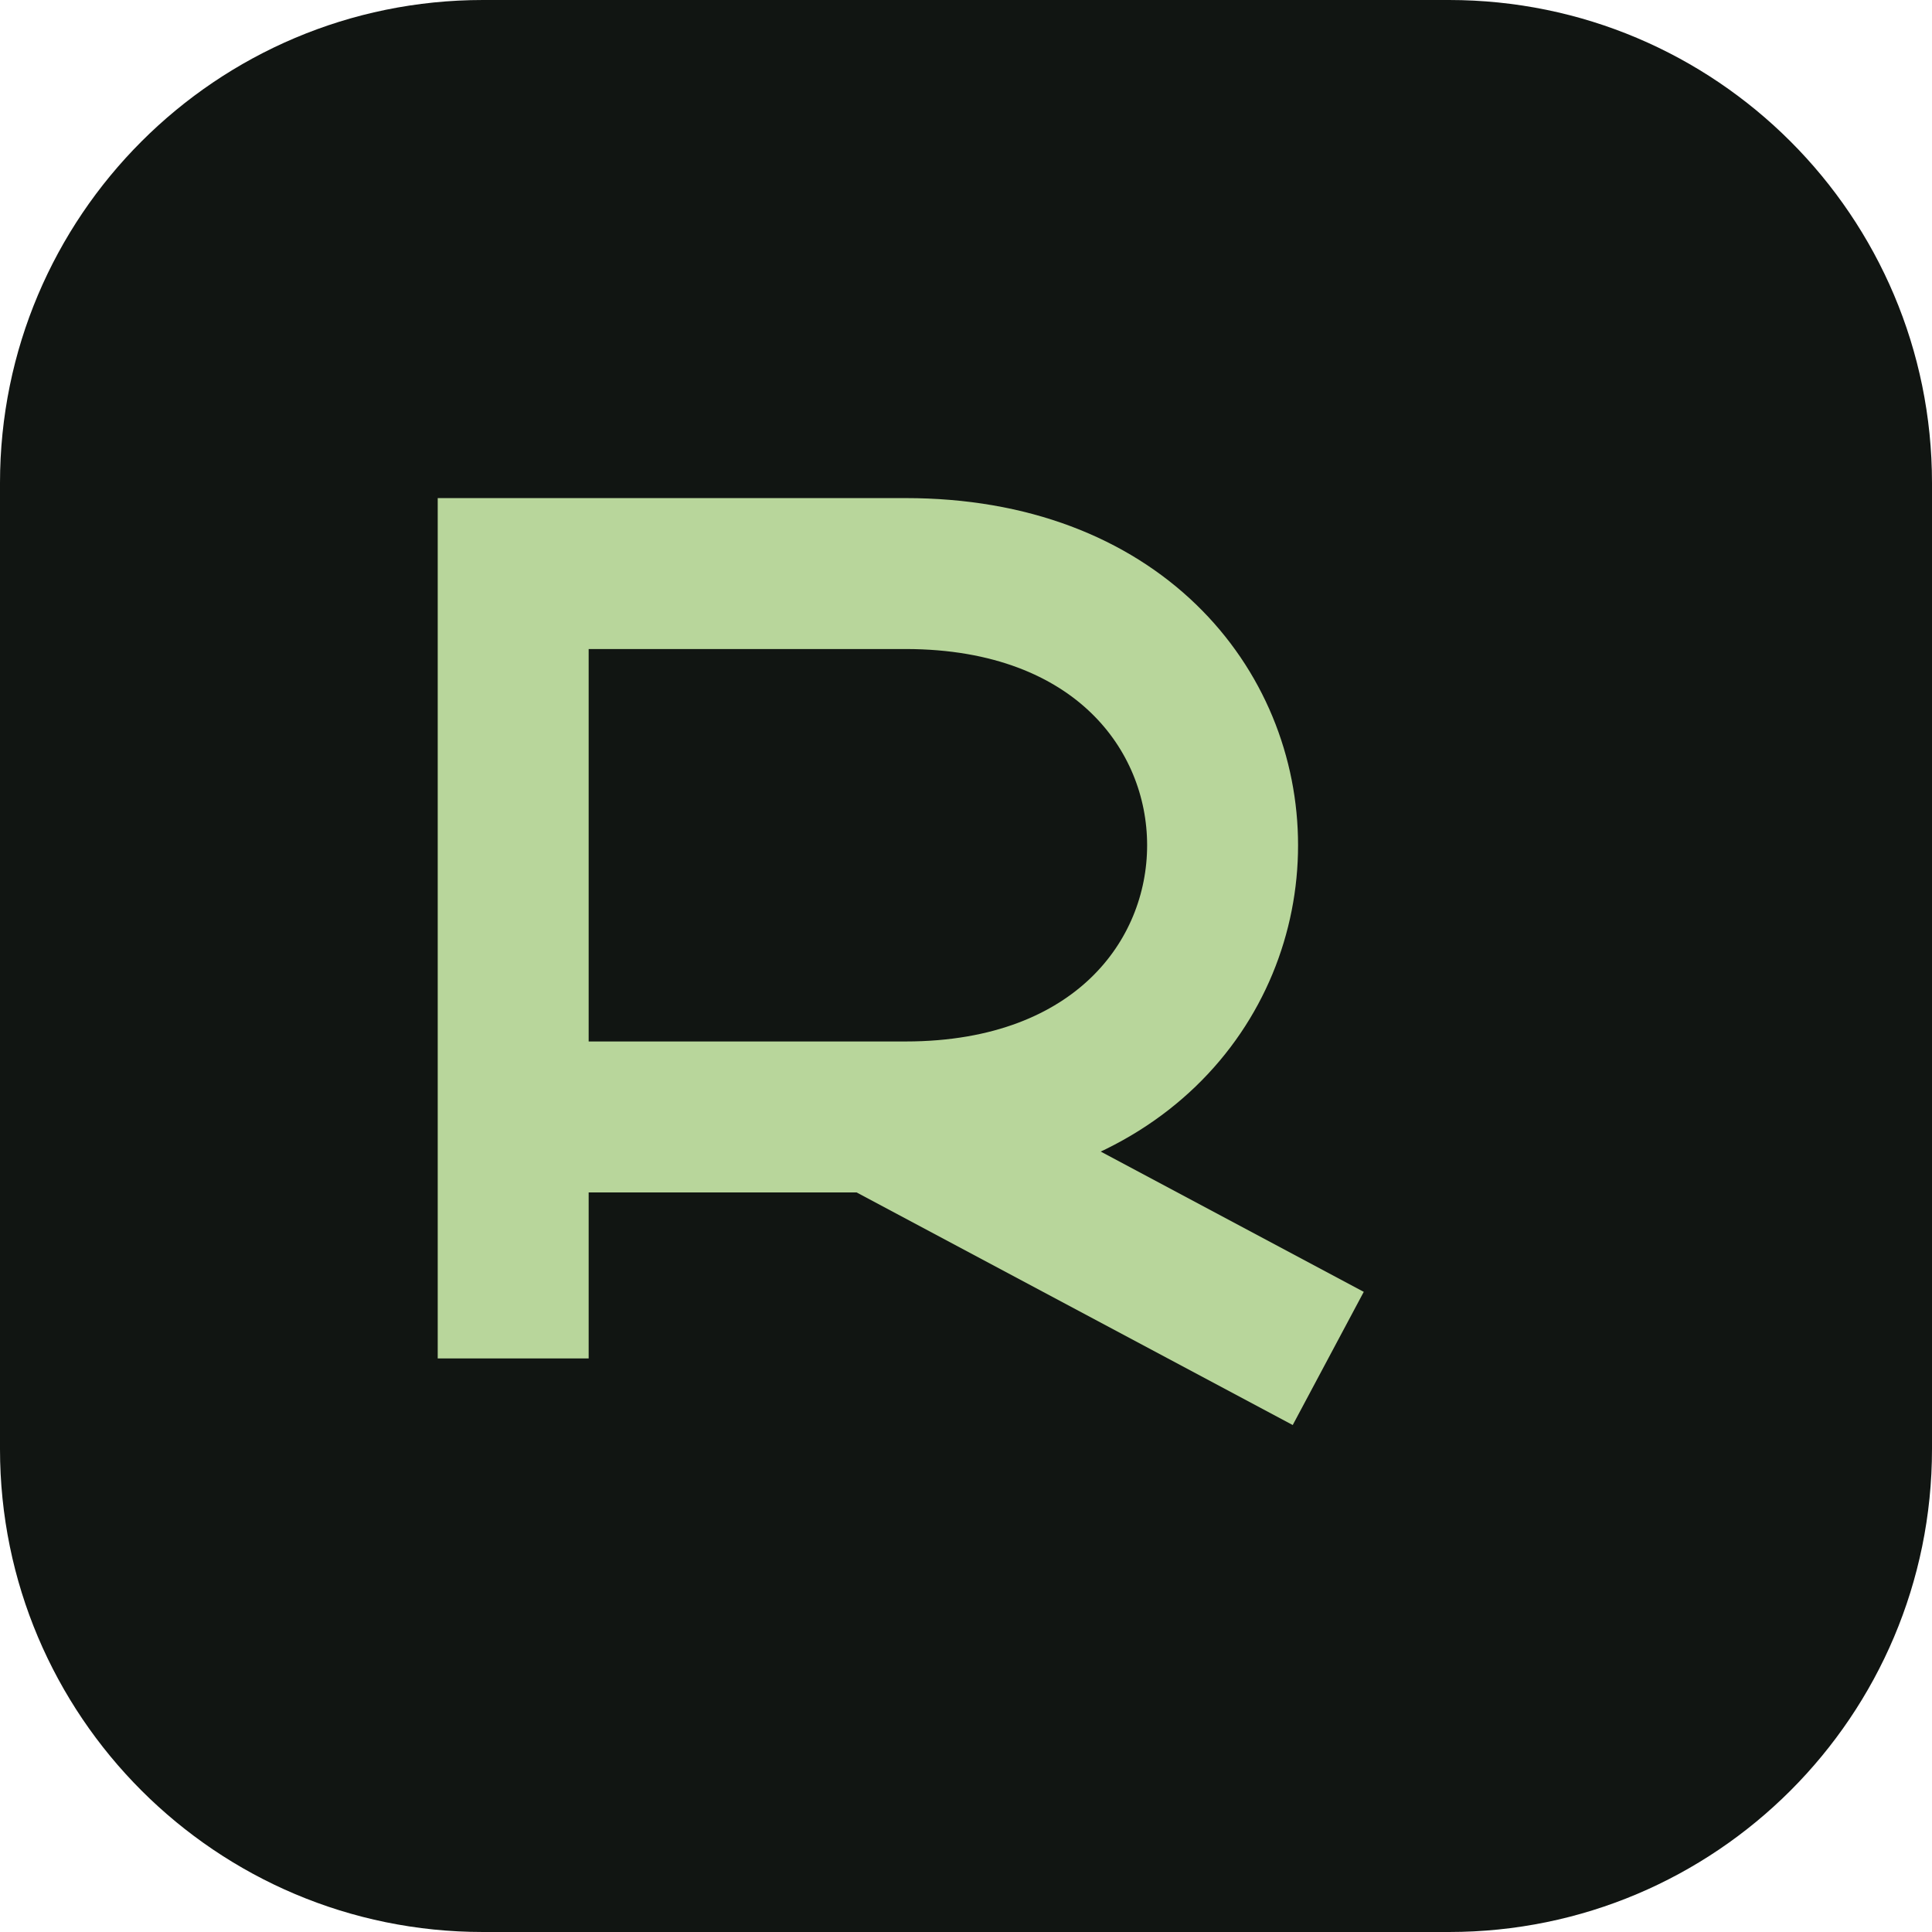
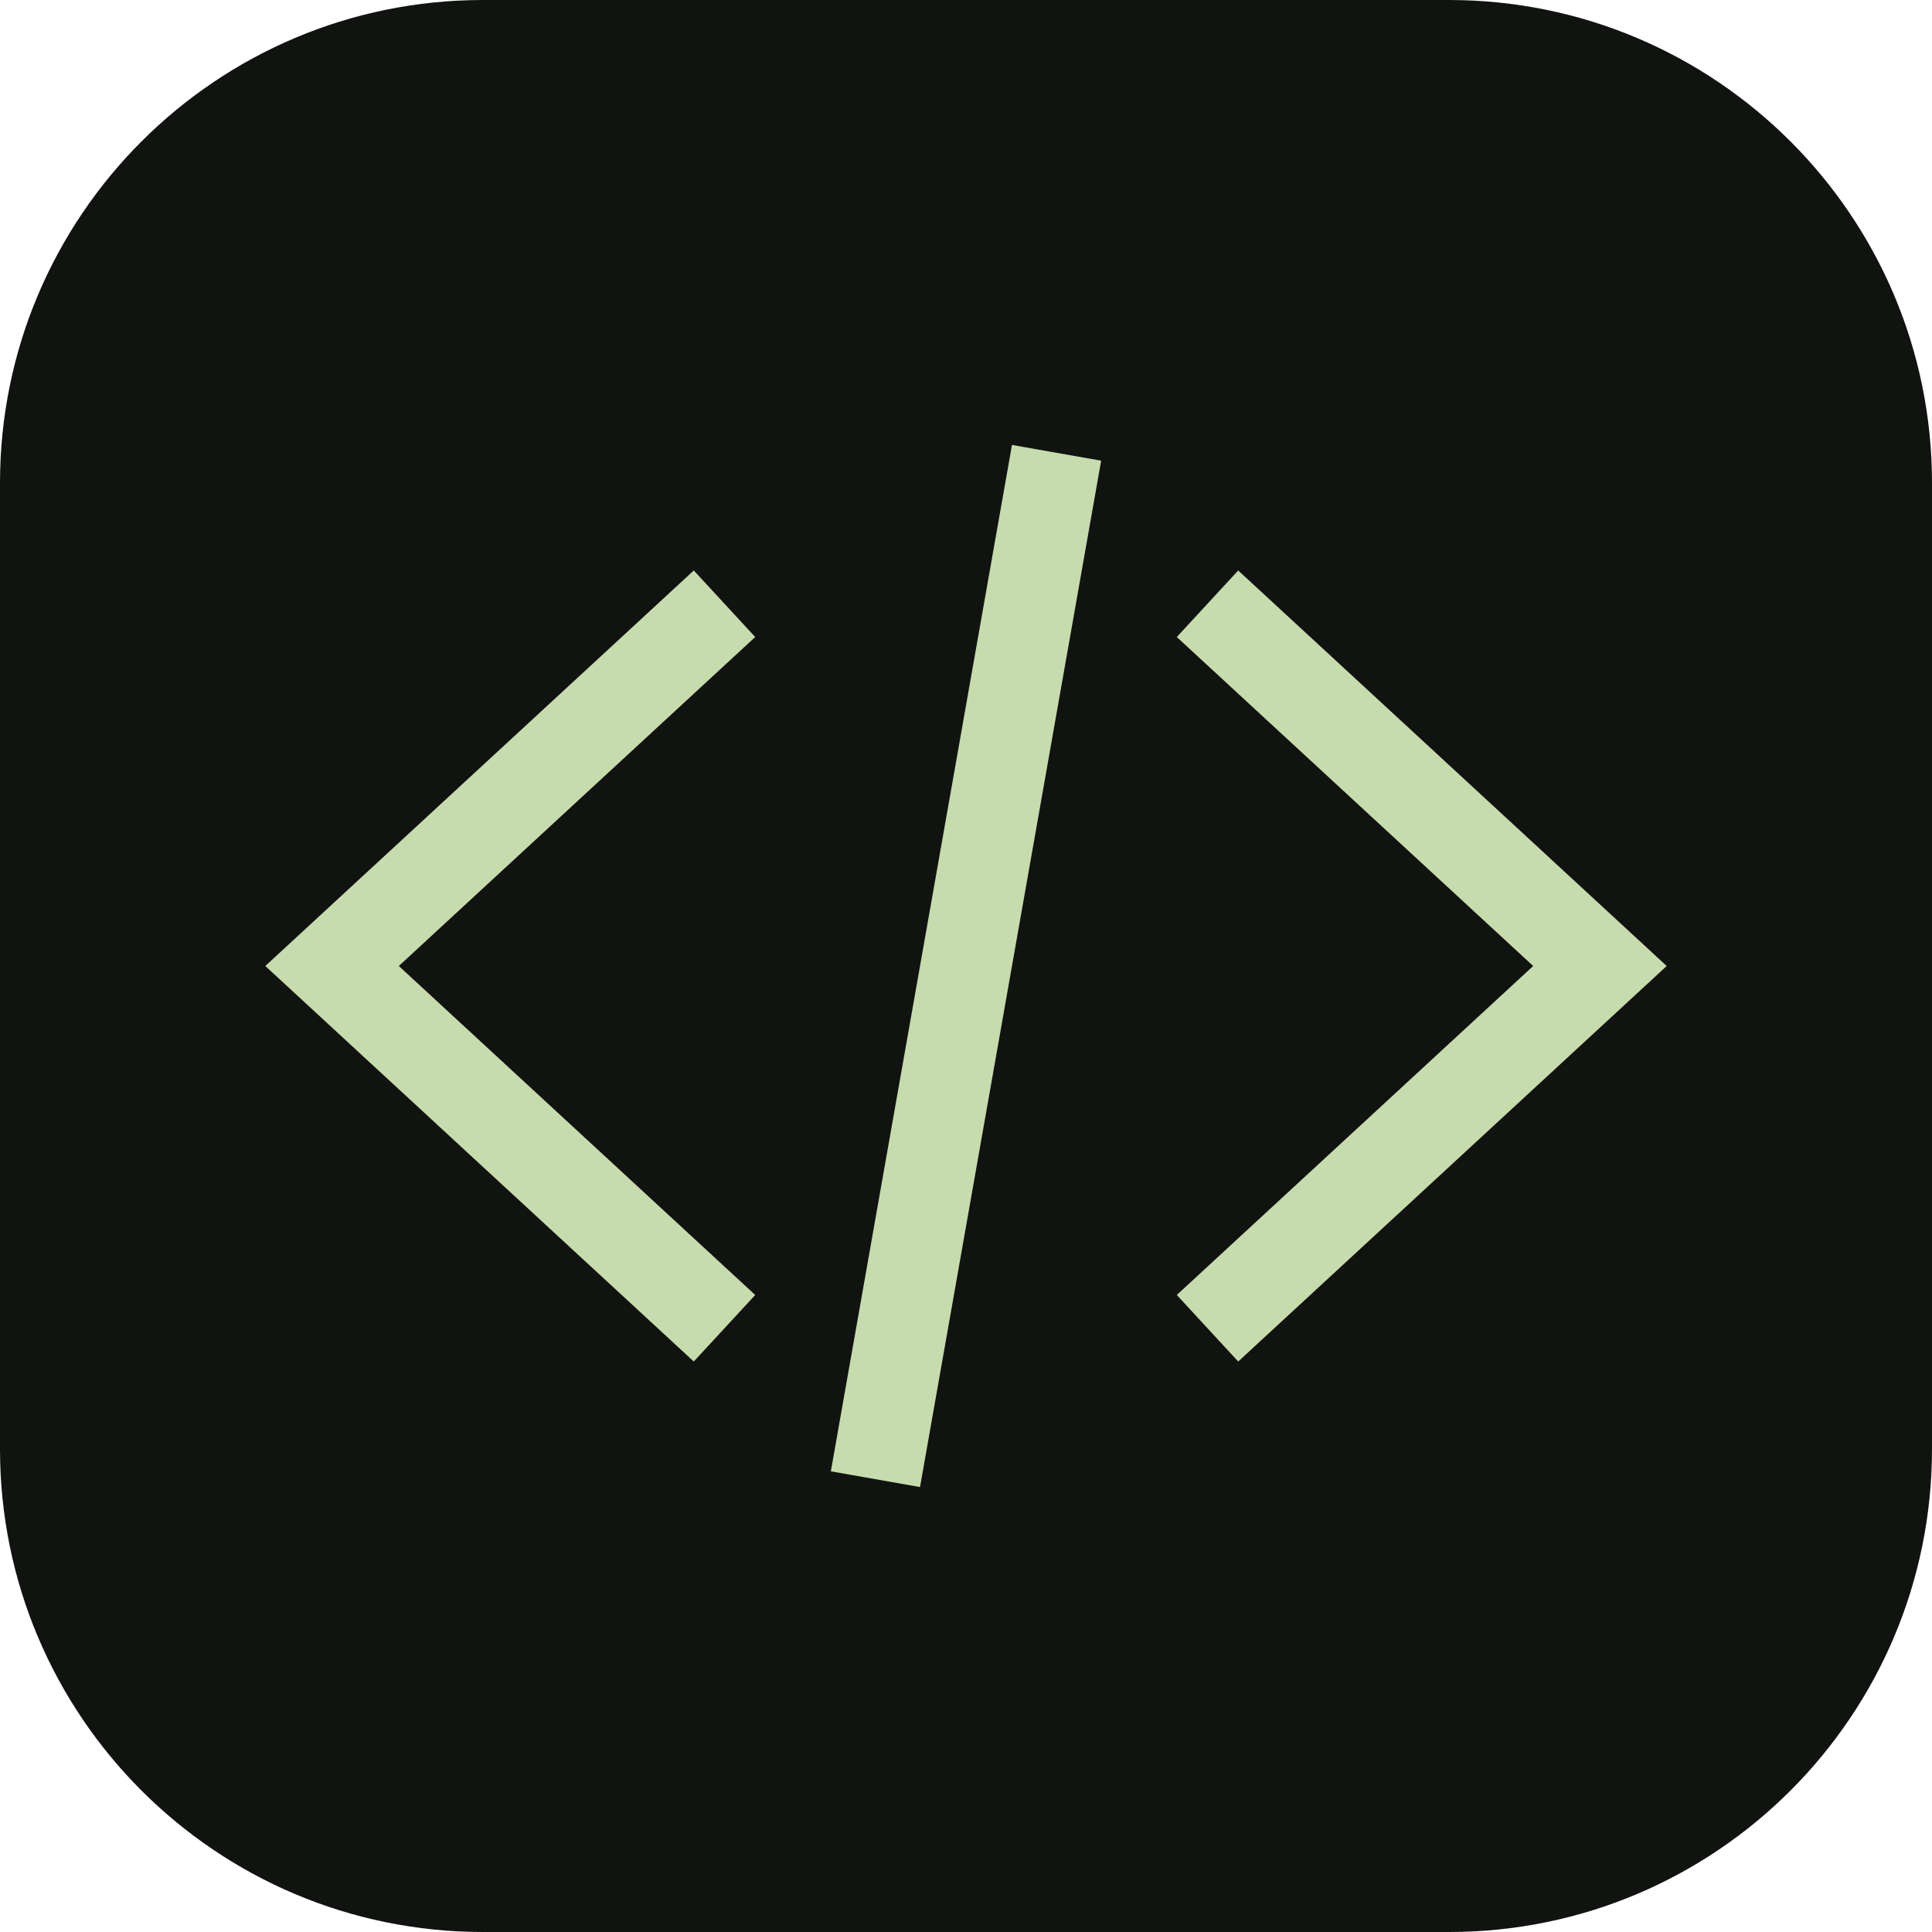
<svg xmlns="http://www.w3.org/2000/svg" viewBox="0 0 64 64">
-   <rect width="64" height="64" rx="16" fill="#111512" />
-   <path d="M17 45V19h13c14 0 14 18 0 18H17m12 0 15 8" fill="none" stroke="#b8d69b" stroke-width="5" />
+   <rect width="64" height="64" rx="16" fill="#101310" />
+   <path d="m24 20-13 12 13 12m16-24 13 12-13 12m-5-29-6 34" fill="none" stroke="#c6dcac" stroke-width="3" />
</svg>
